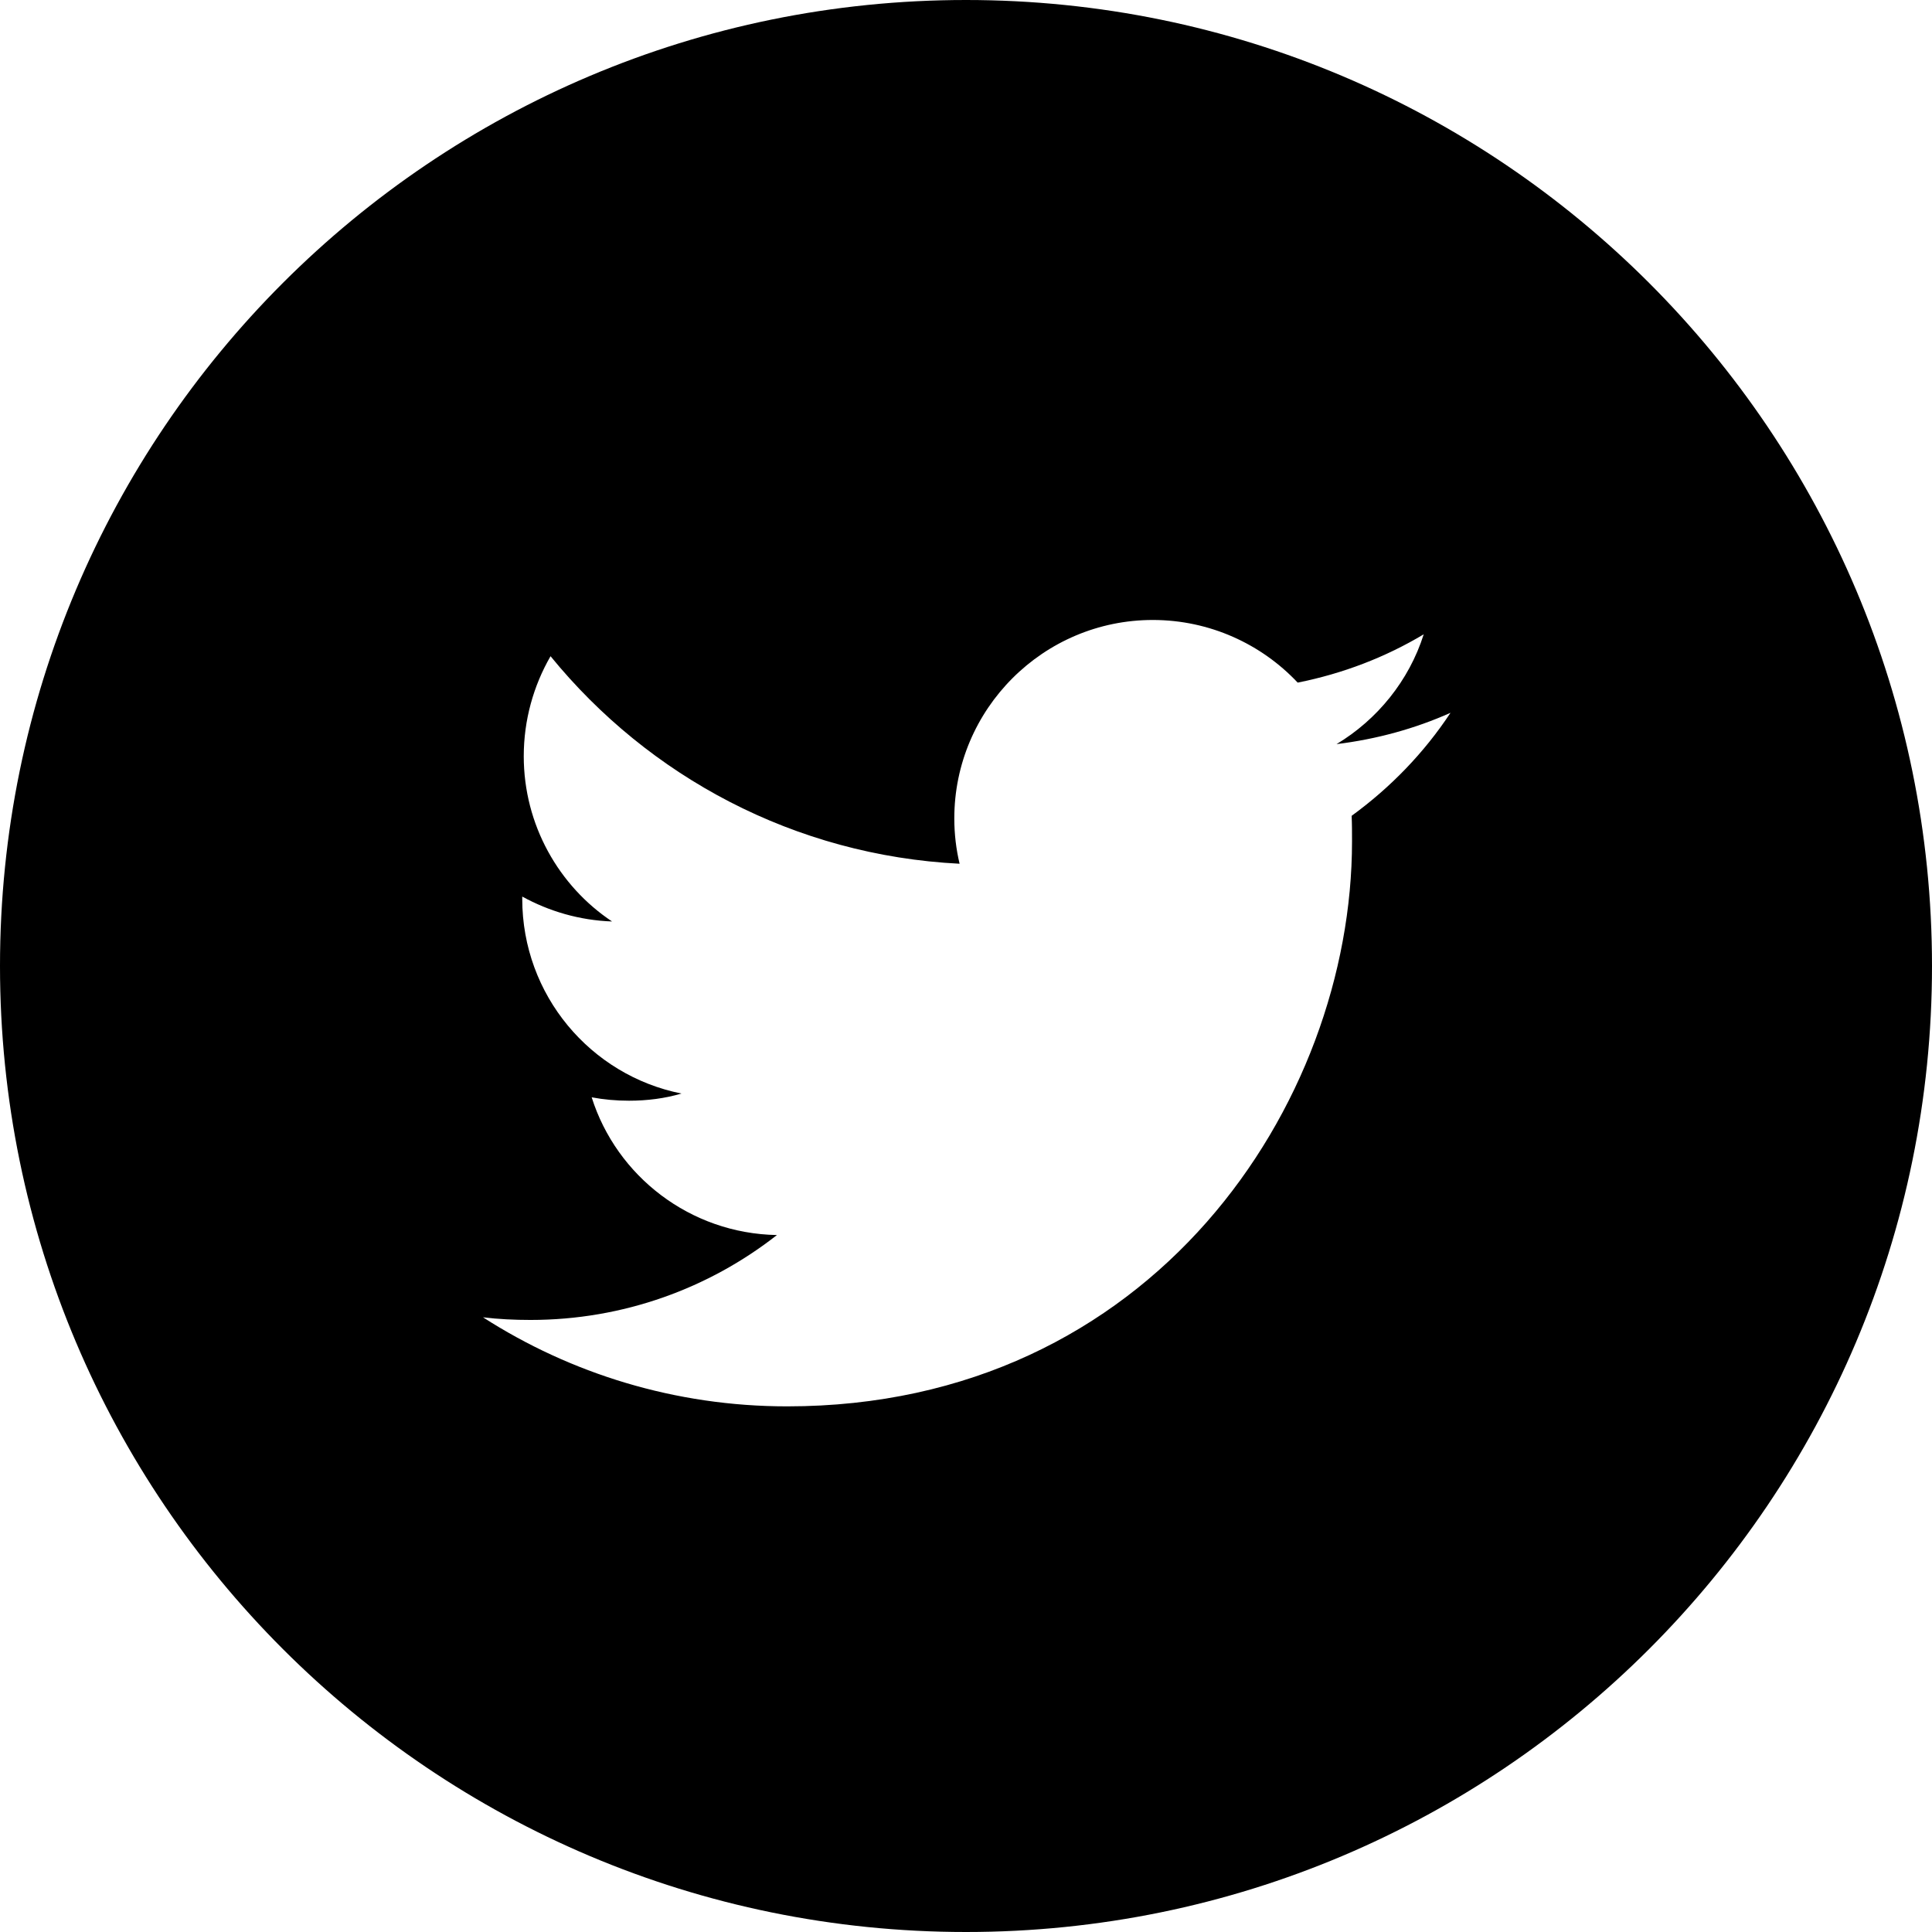
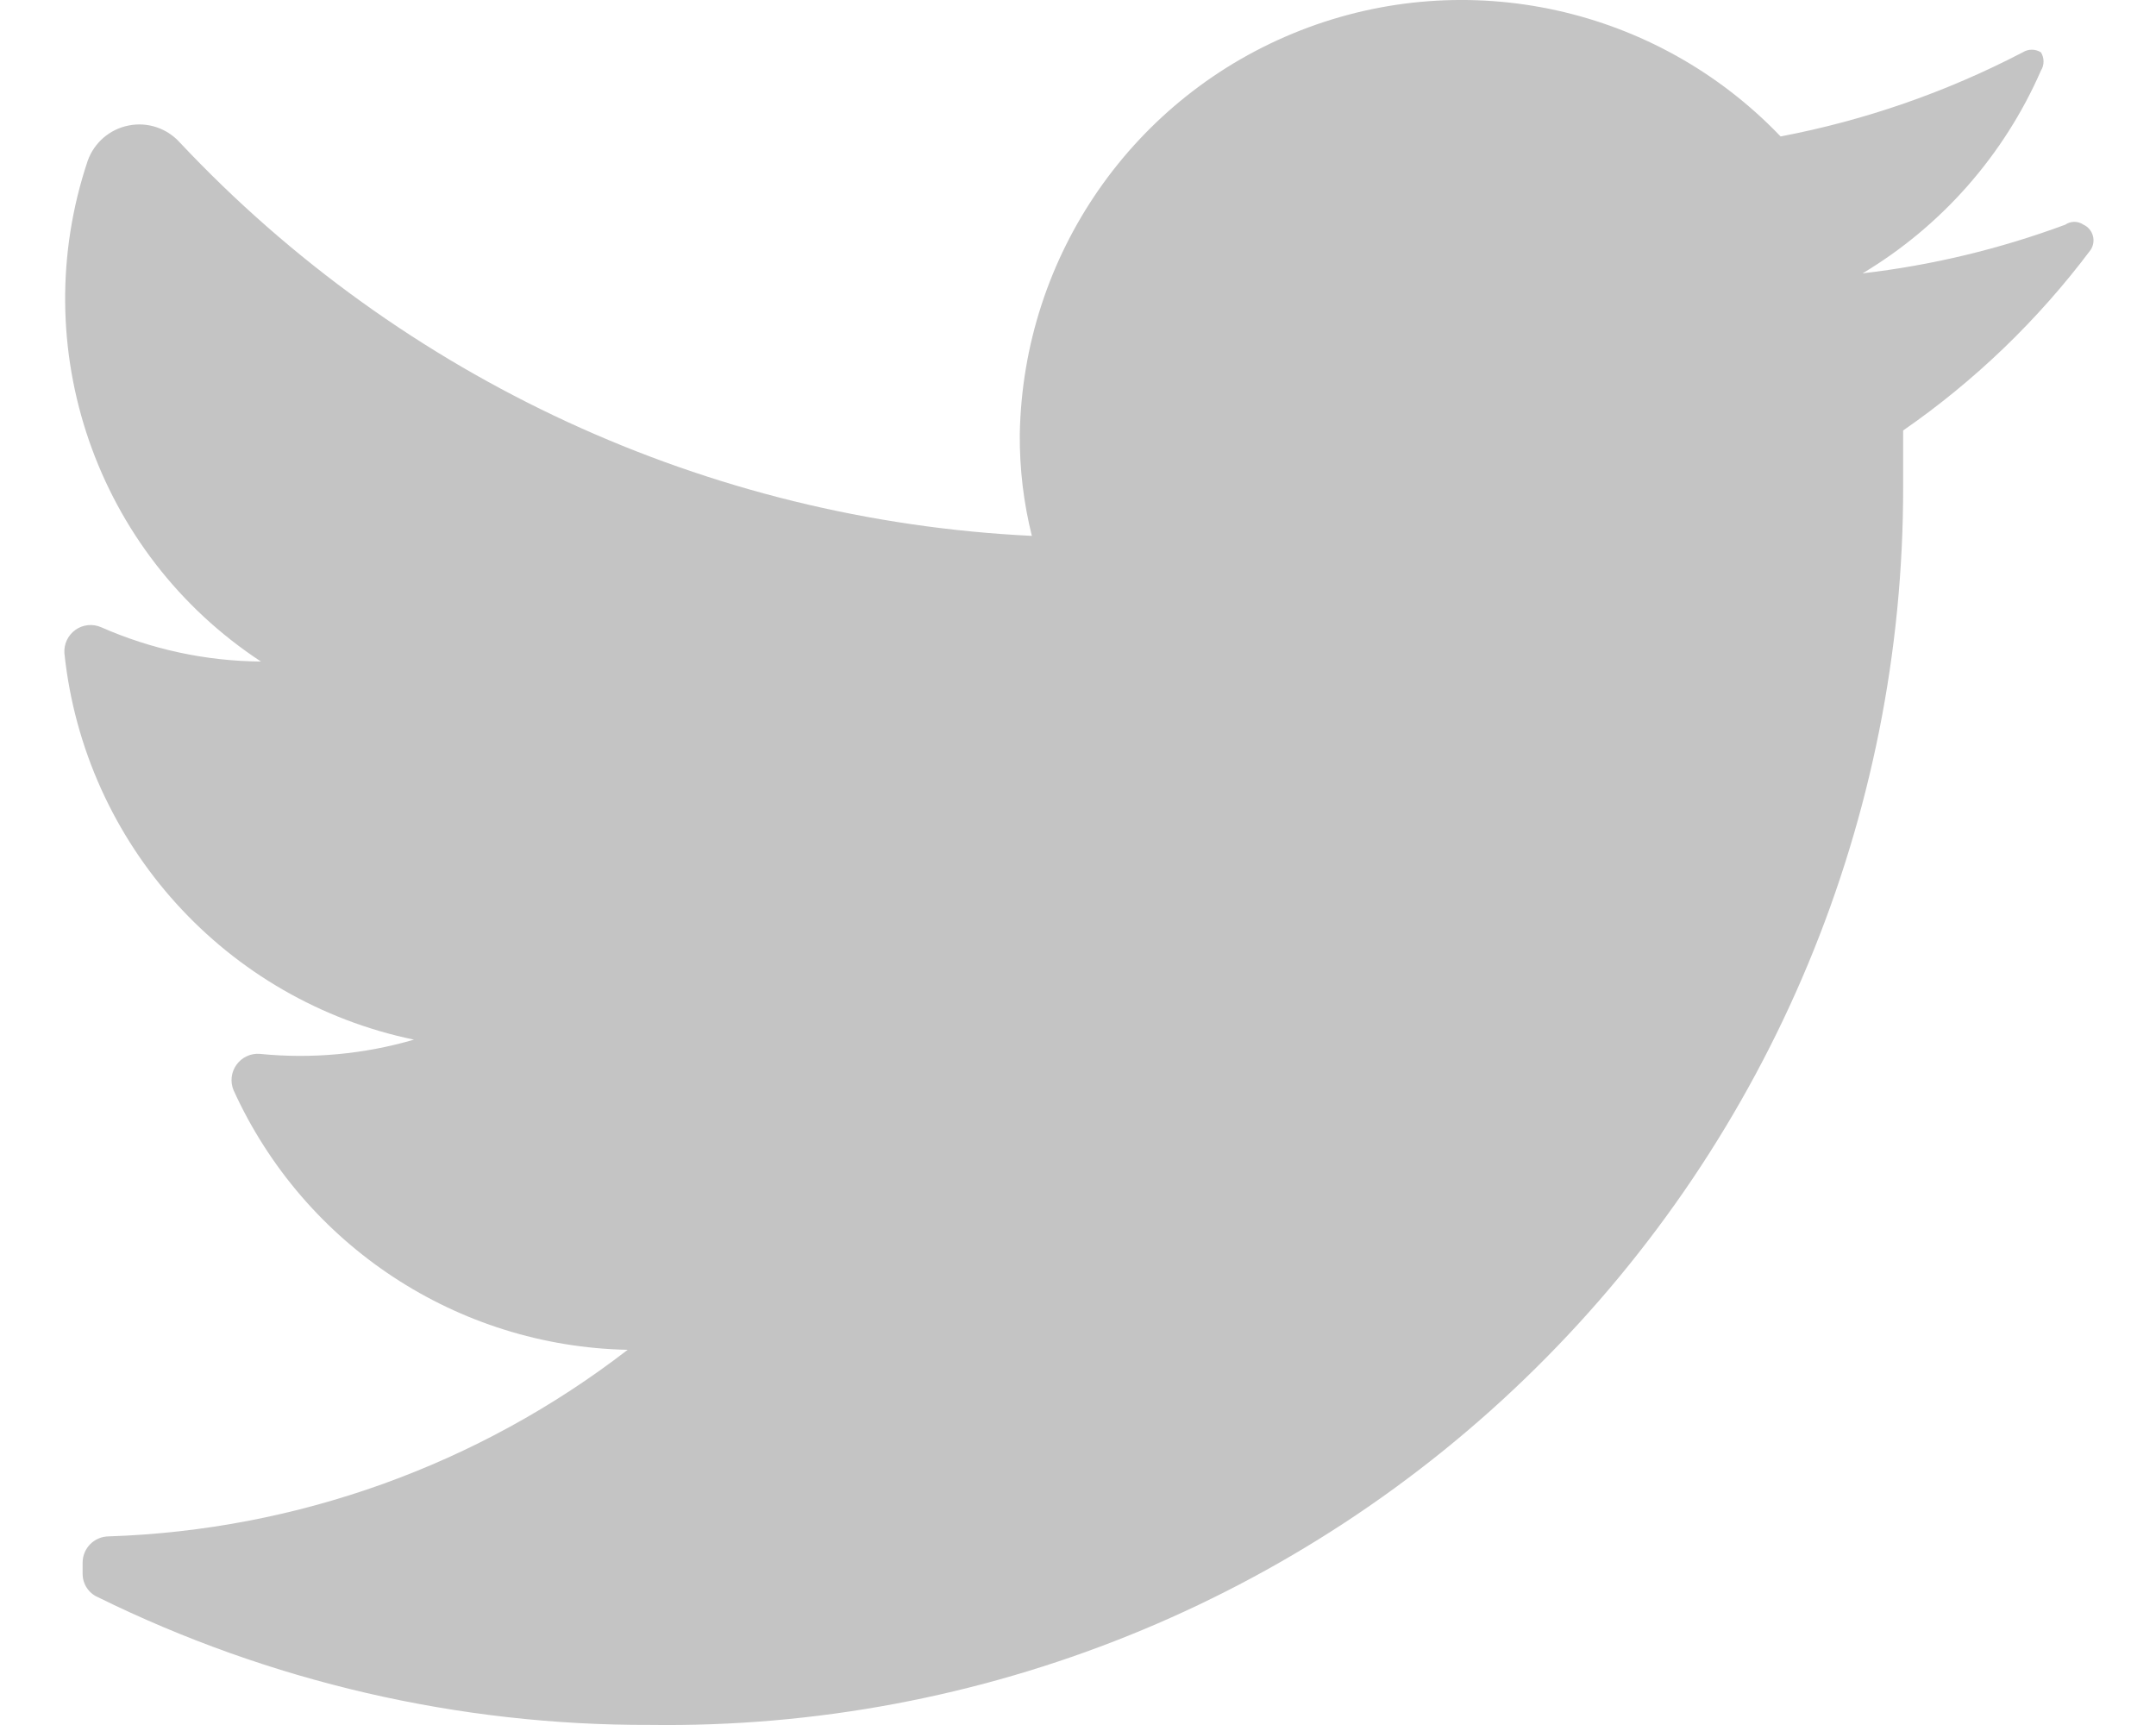
- <svg xmlns="http://www.w3.org/2000/svg" fill="#000000" height="800px" width="800px" version="1.1" id="Layer_1" viewBox="-143 145 512 512" xml:space="preserve">
-   <path d="M113,145c-141.4,0-256,114.6-256,256s114.6,256,256,256s256-114.6,256-256S254.4,145,113,145z M215.2,361.2  c0.1,2.2,0.1,4.5,0.1,6.8c0,69.5-52.9,149.7-149.7,149.7c-29.7,0-57.4-8.7-80.6-23.6c4.1,0.5,8.3,0.7,12.6,0.7  c24.6,0,47.3-8.4,65.3-22.5c-23-0.4-42.5-15.6-49.1-36.5c3.2,0.6,6.5,0.9,9.9,0.9c4.8,0,9.5-0.6,13.9-1.9  C13.5,430-4.6,408.7-4.6,383.2v-0.6c7.1,3.9,15.2,6.3,23.8,6.6c-14.1-9.4-23.4-25.6-23.4-43.8c0-9.6,2.6-18.7,7.1-26.5  c26,31.9,64.7,52.8,108.4,55c-0.9-3.8-1.4-7.8-1.4-12c0-29,23.6-52.6,52.6-52.6c15.1,0,28.8,6.4,38.4,16.6  c12-2.4,23.2-6.7,33.4-12.8c-3.9,12.3-12.3,22.6-23.1,29.1c10.6-1.3,20.8-4.1,30.2-8.3C234.4,344.5,225.5,353.7,215.2,361.2z" />
+ <svg xmlns="http://www.w3.org/2000/svg" width="25" height="20" viewBox="0 0 25 20" fill="none">
+   <path d="M24.241 2.899C23.634 3.708 22.9 4.415 22.068 4.991C22.068 5.202 22.068 5.414 22.068 5.637C22.075 9.479 20.54 13.162 17.808 15.862C15.077 18.562 11.376 20.052 7.537 19.999C5.317 20.006 3.126 19.499 1.135 18.518C1.027 18.471 0.958 18.365 0.958 18.247V18.118C0.958 17.949 1.095 17.813 1.264 17.813C3.446 17.741 5.55 16.984 7.278 15.65C5.303 15.61 3.527 14.44 2.709 12.642C2.667 12.543 2.68 12.431 2.743 12.344C2.805 12.258 2.908 12.21 3.014 12.219C3.614 12.279 4.221 12.223 4.8 12.054C2.62 11.601 0.981 9.791 0.747 7.576C0.739 7.47 0.786 7.367 0.873 7.304C0.959 7.242 1.072 7.229 1.17 7.271C1.755 7.529 2.387 7.665 3.026 7.67C1.116 6.416 0.29 4.031 1.017 1.864C1.092 1.654 1.272 1.498 1.492 1.455C1.711 1.411 1.937 1.487 2.086 1.653C4.664 4.396 8.206 6.031 11.965 6.213C11.869 5.829 11.822 5.434 11.825 5.038C11.86 2.96 13.145 1.11 15.079 0.353C17.012 -0.405 19.211 0.081 20.647 1.582C21.625 1.396 22.571 1.067 23.454 0.607C23.519 0.566 23.601 0.566 23.666 0.607C23.706 0.672 23.706 0.754 23.666 0.818C23.238 1.798 22.515 2.62 21.598 3.169C22.401 3.076 23.19 2.886 23.948 2.605C24.011 2.561 24.095 2.561 24.159 2.605C24.212 2.629 24.252 2.676 24.268 2.733C24.284 2.789 24.274 2.85 24.241 2.899Z" fill="#C4C4C4" />
</svg>
